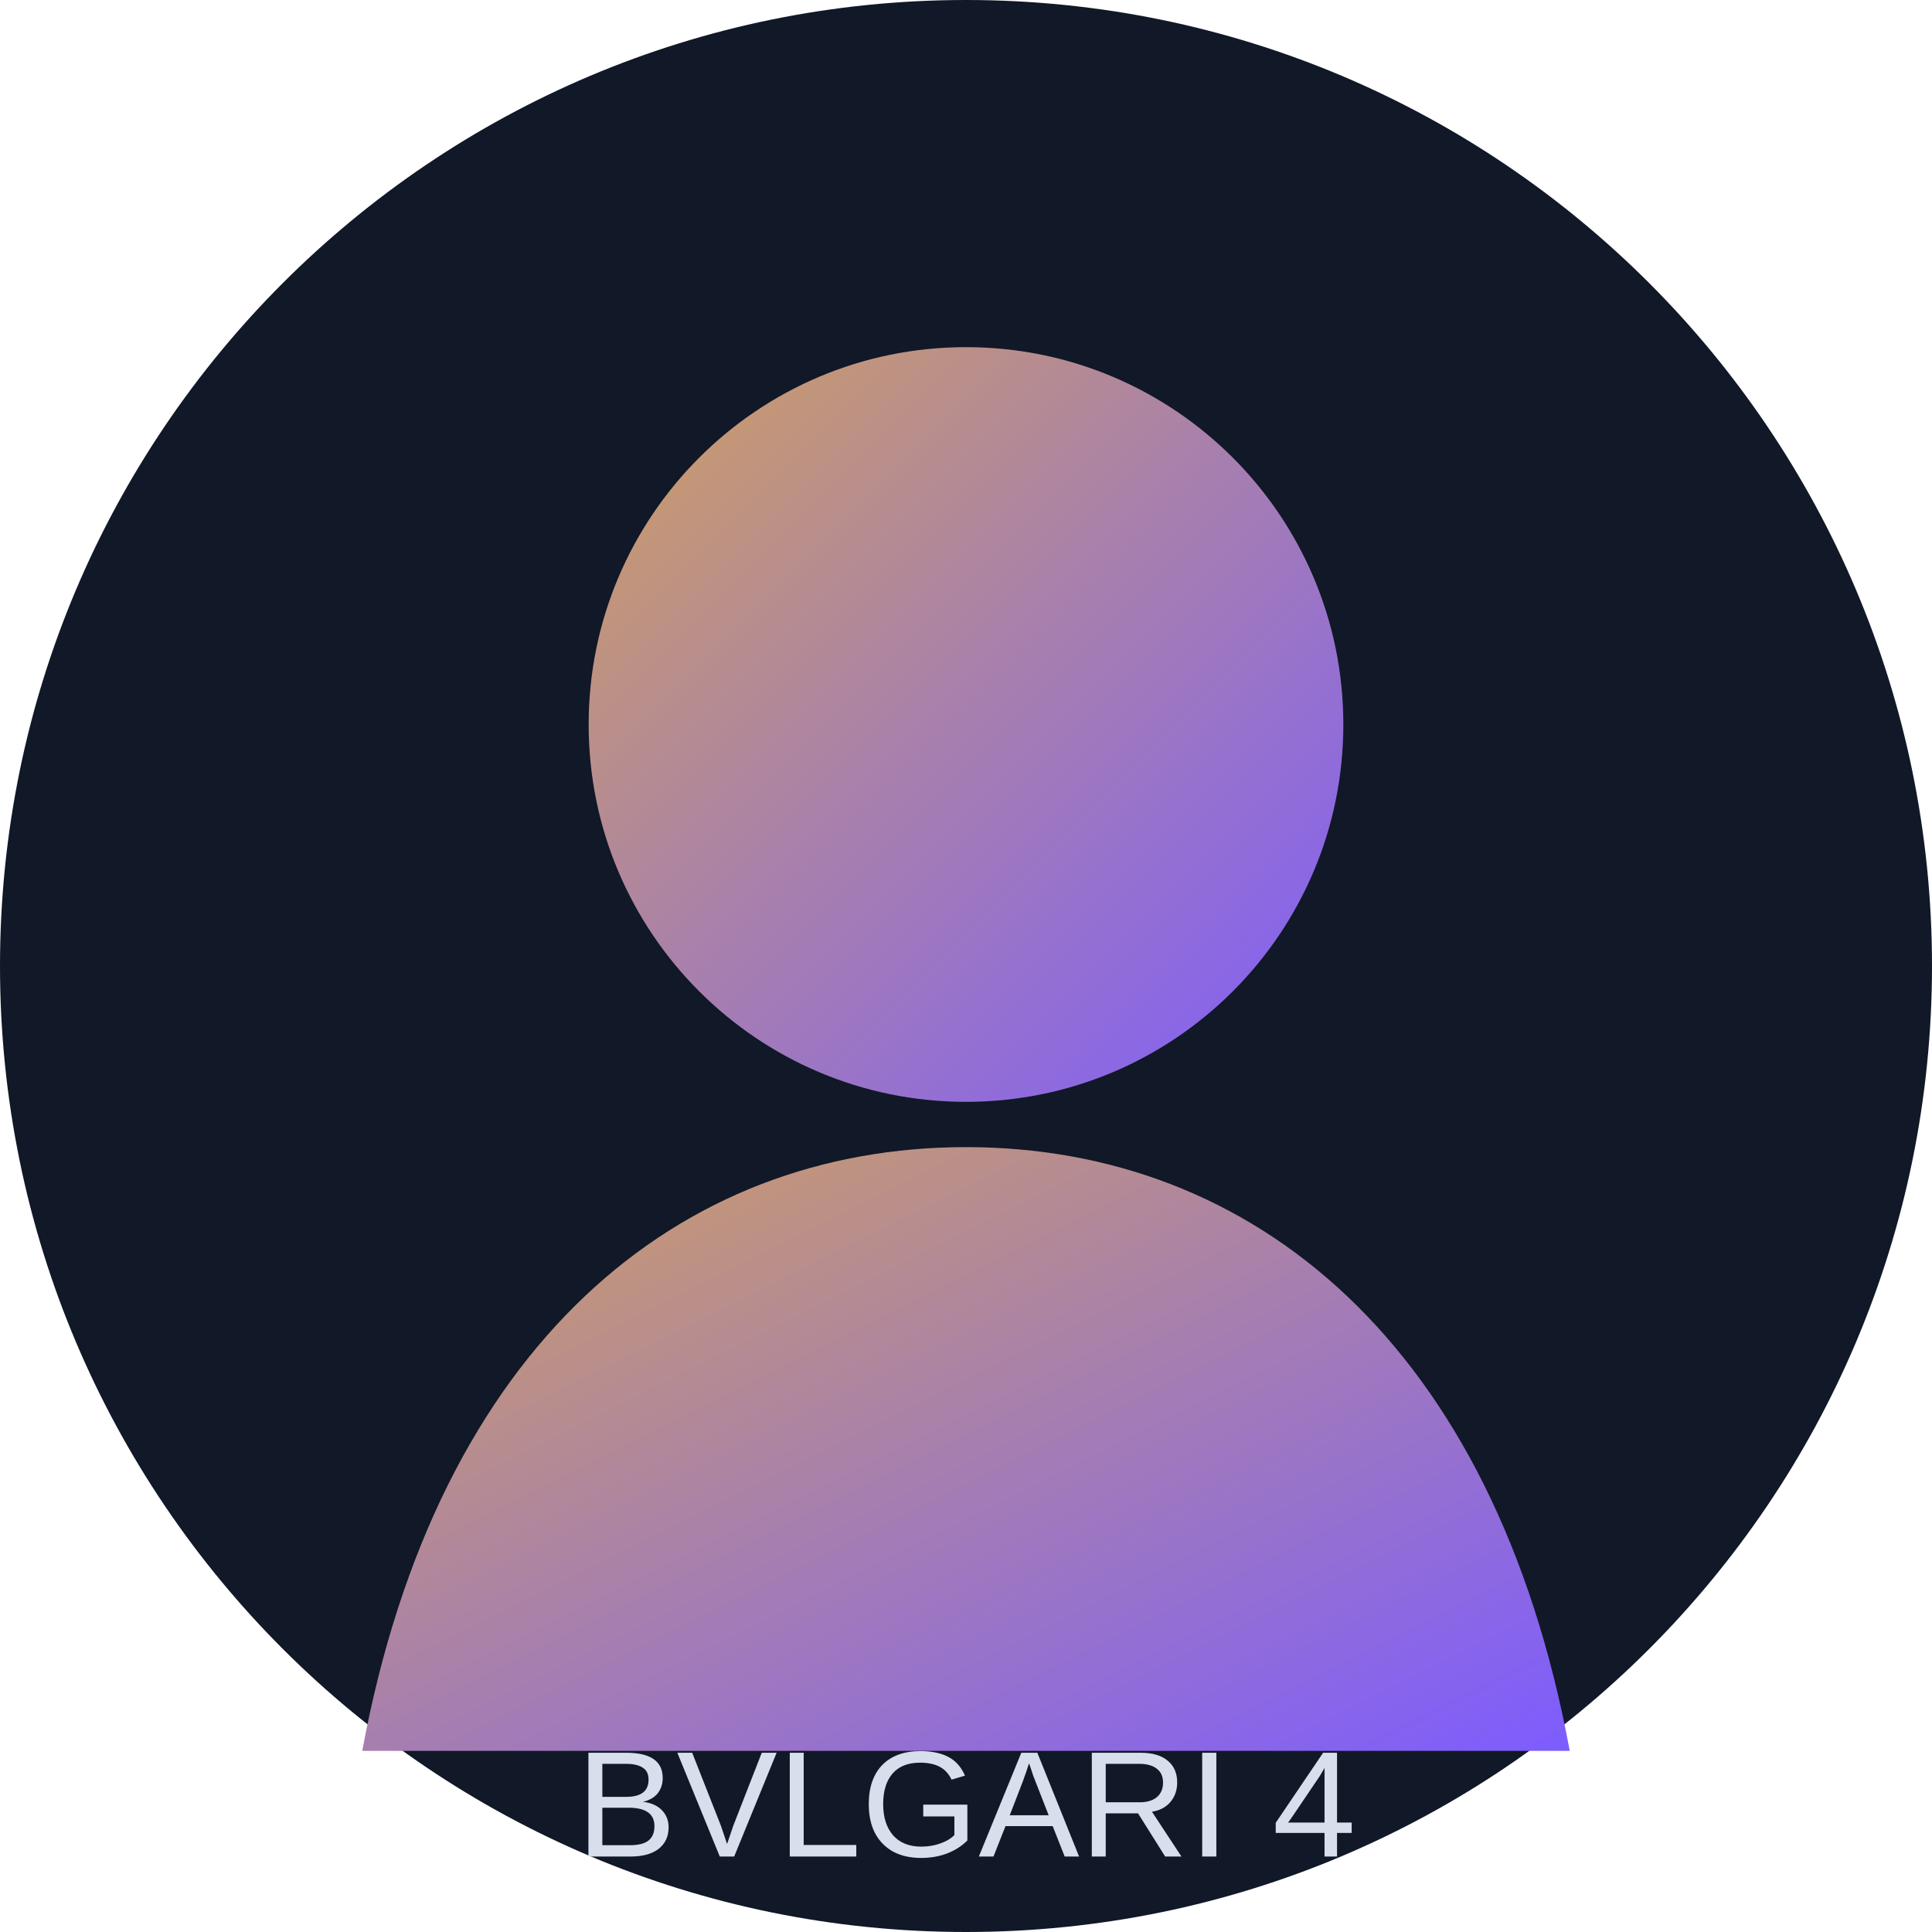
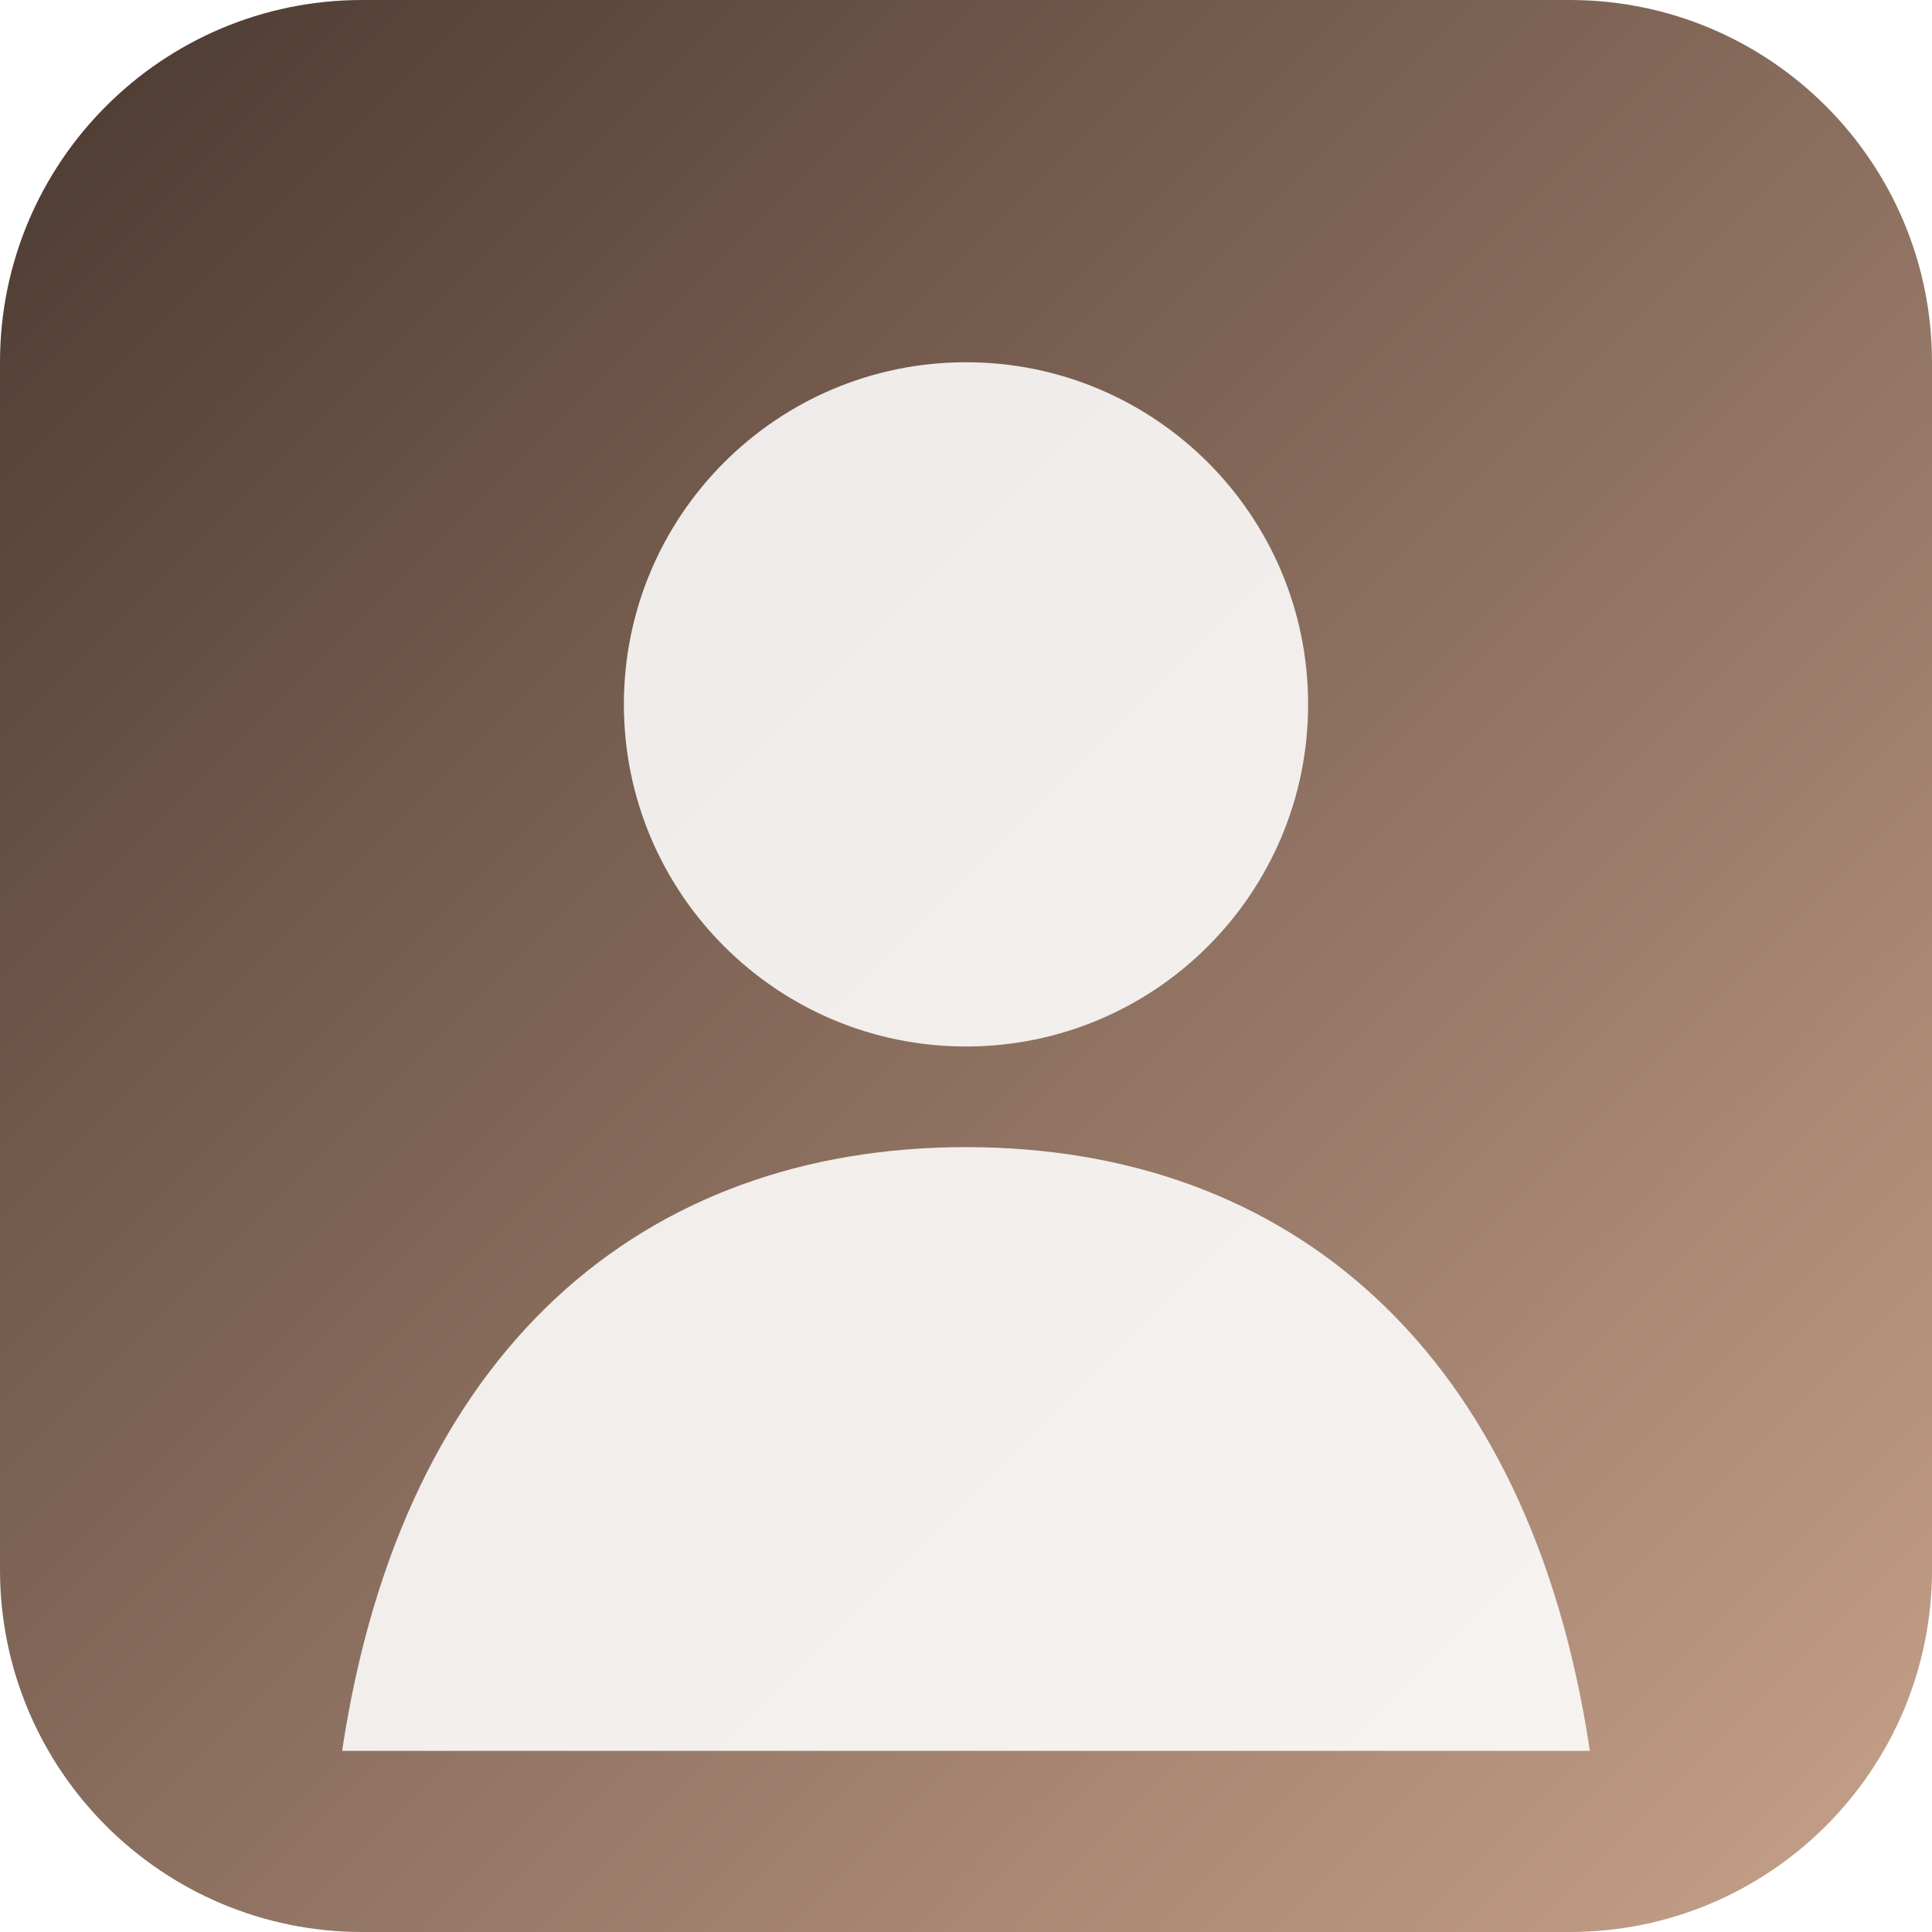
- <svg xmlns="http://www.w3.org/2000/svg" width="128" height="128" viewBox="0 0 128 128">
+ <svg xmlns="http://www.w3.org/2000/svg" width="96" height="96" viewBox="0 0 96 96">
  <defs>
-     <linearGradient id="g" x1="0" y1="0" x2="1" y2="1">
-       <stop stop-color="#d0a15f" />
-       <stop offset="1" stop-color="#7d5cff" />
+     <linearGradient id="g" x1="0" x2="1" y1="0" y2="1">
+       <stop stop-color="#4a382f" />
+       <stop offset="1" stop-color="#c8a28b" />
    </linearGradient>
  </defs>
-   <rect width="128" height="128" rx="64" fill="#111827" />
-   <circle cx="64" cy="48" r="25" fill="url(#g)" />
-   <path d="M24 116c5-27 21-40 40-40s35 13 40 40" fill="url(#g)" />
-   <text x="64" y="123" text-anchor="middle" font-family="Arial" font-size="10" fill="#d8dfec">BVLGARI 4</text>
+   <rect width="96" height="96" rx="18" fill="url(#g)" />
+   <circle cx="48" cy="35" r="17" fill="rgba(255,255,255,.88)" />
+   <path d="M17 87c3-20 15-30 31-30s28 10 31 30" fill="rgba(255,255,255,.88)" />
</svg>
